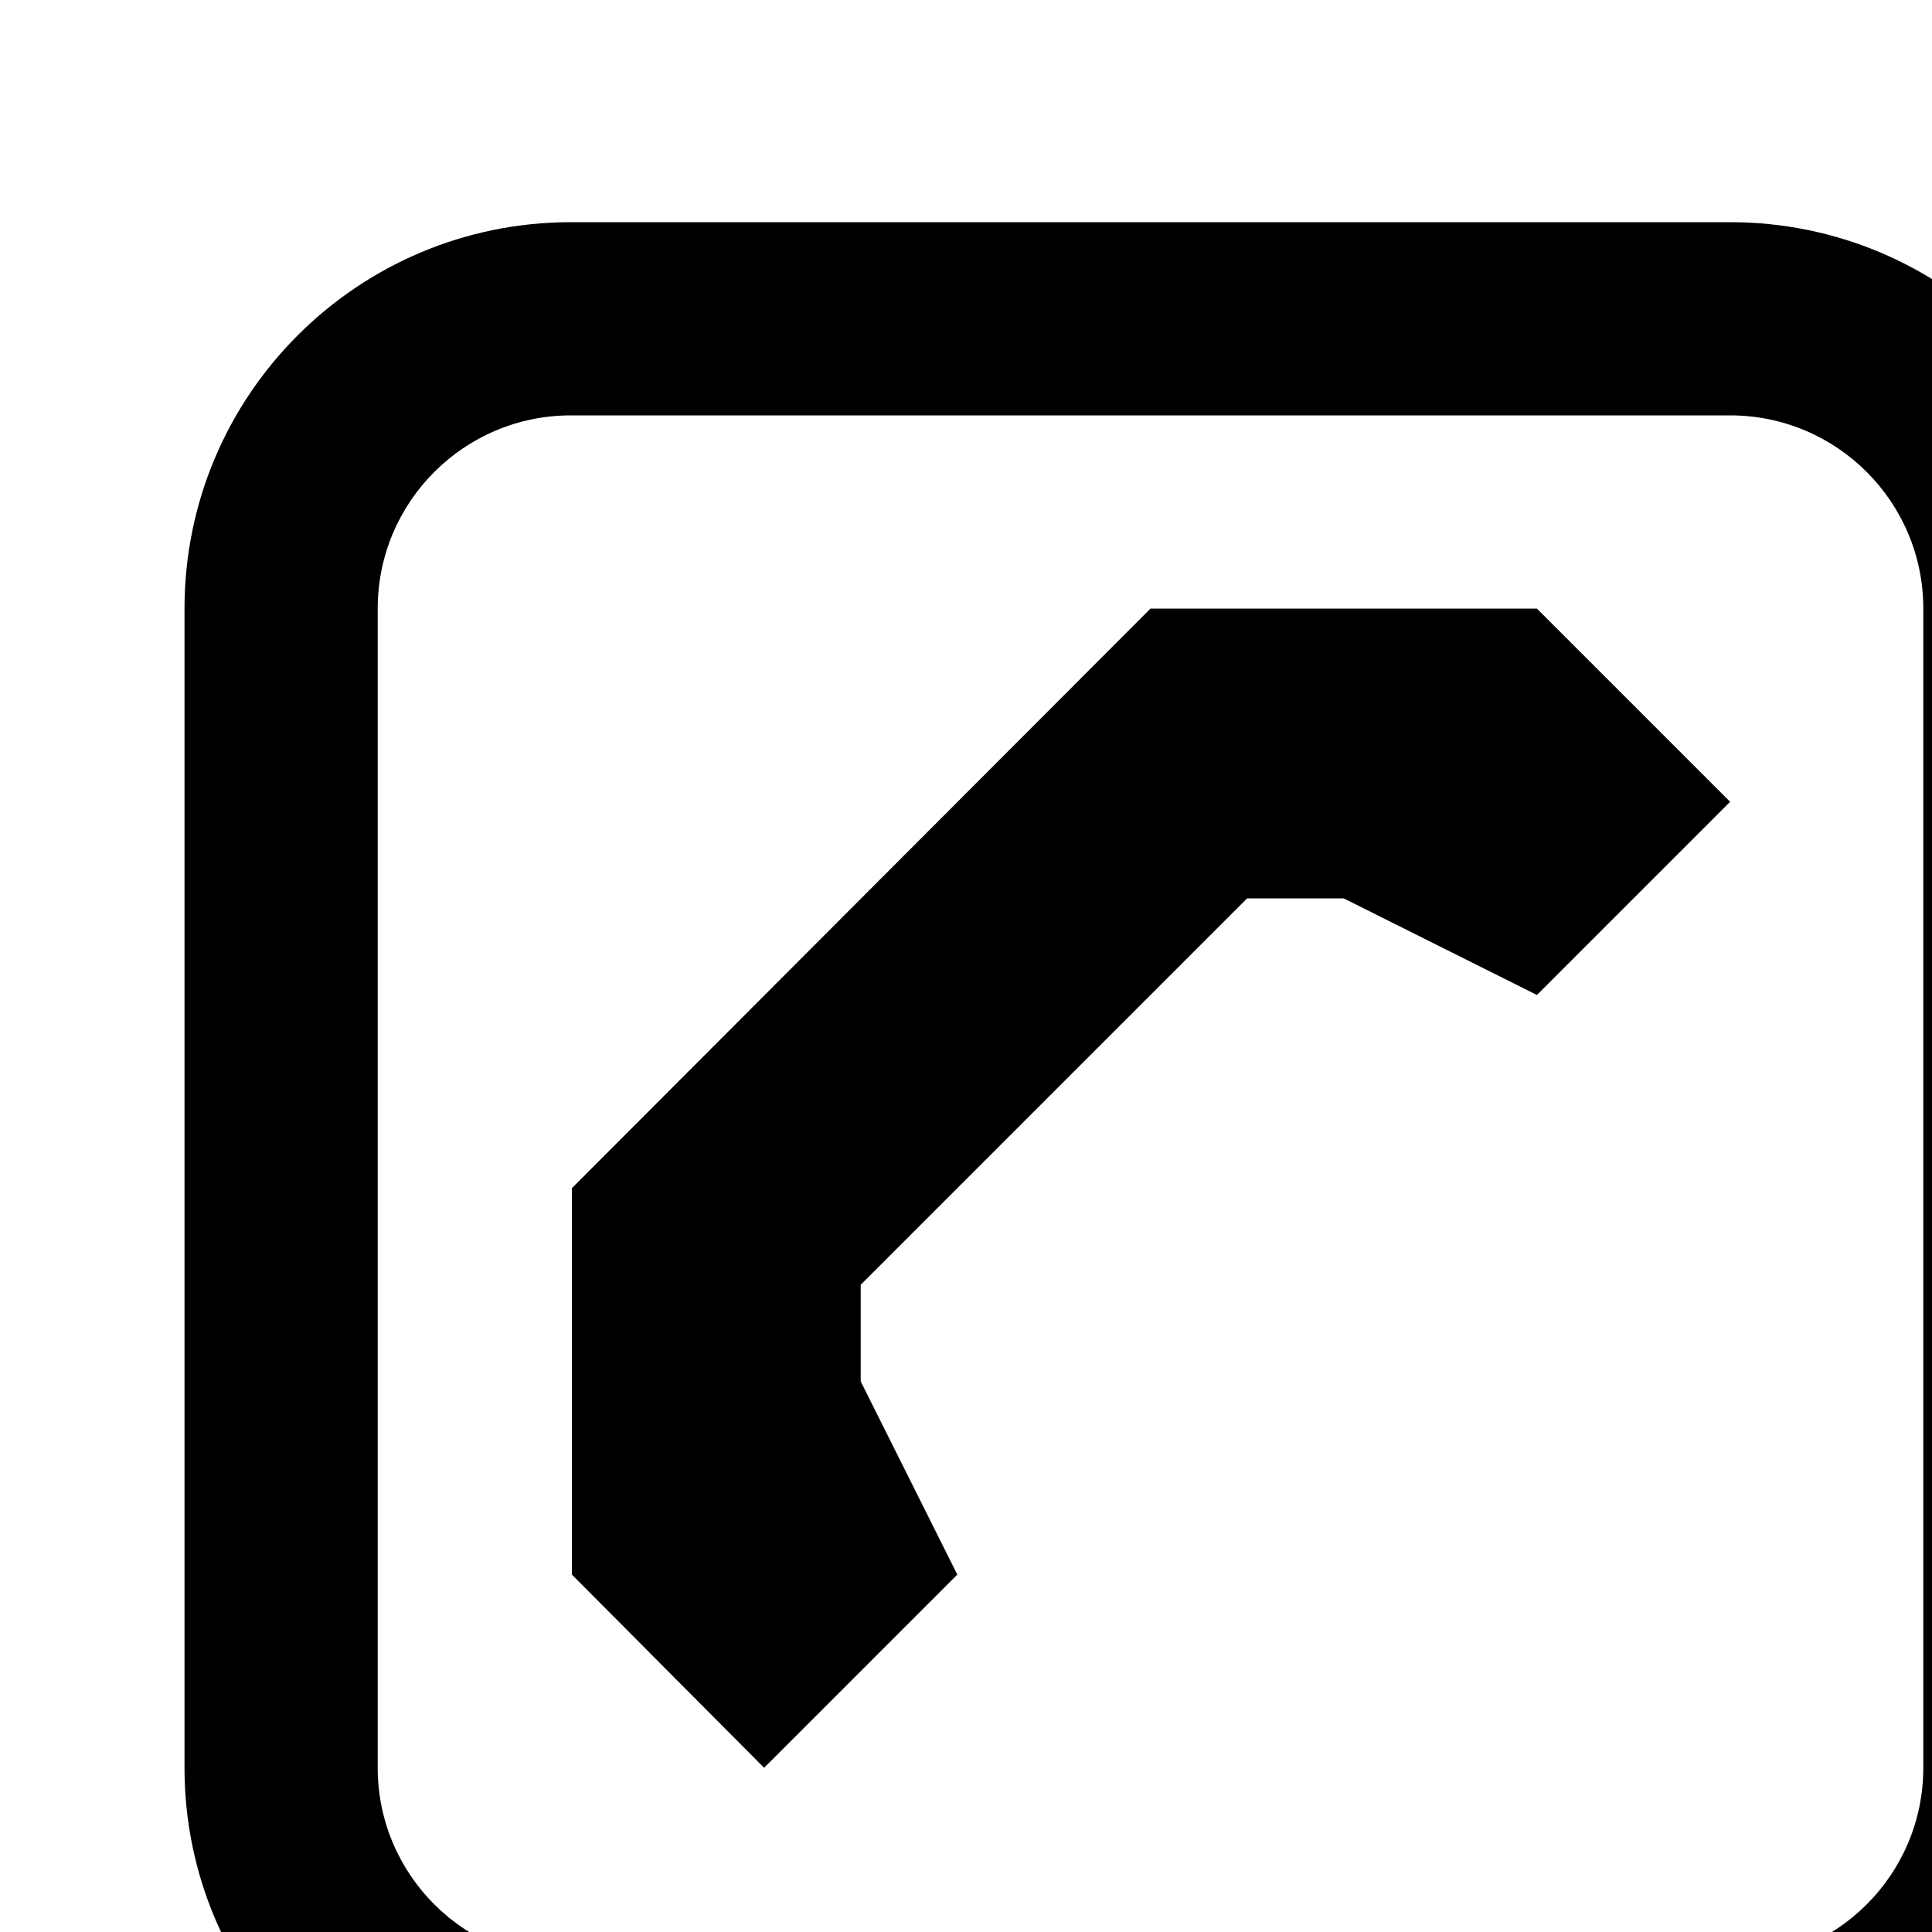
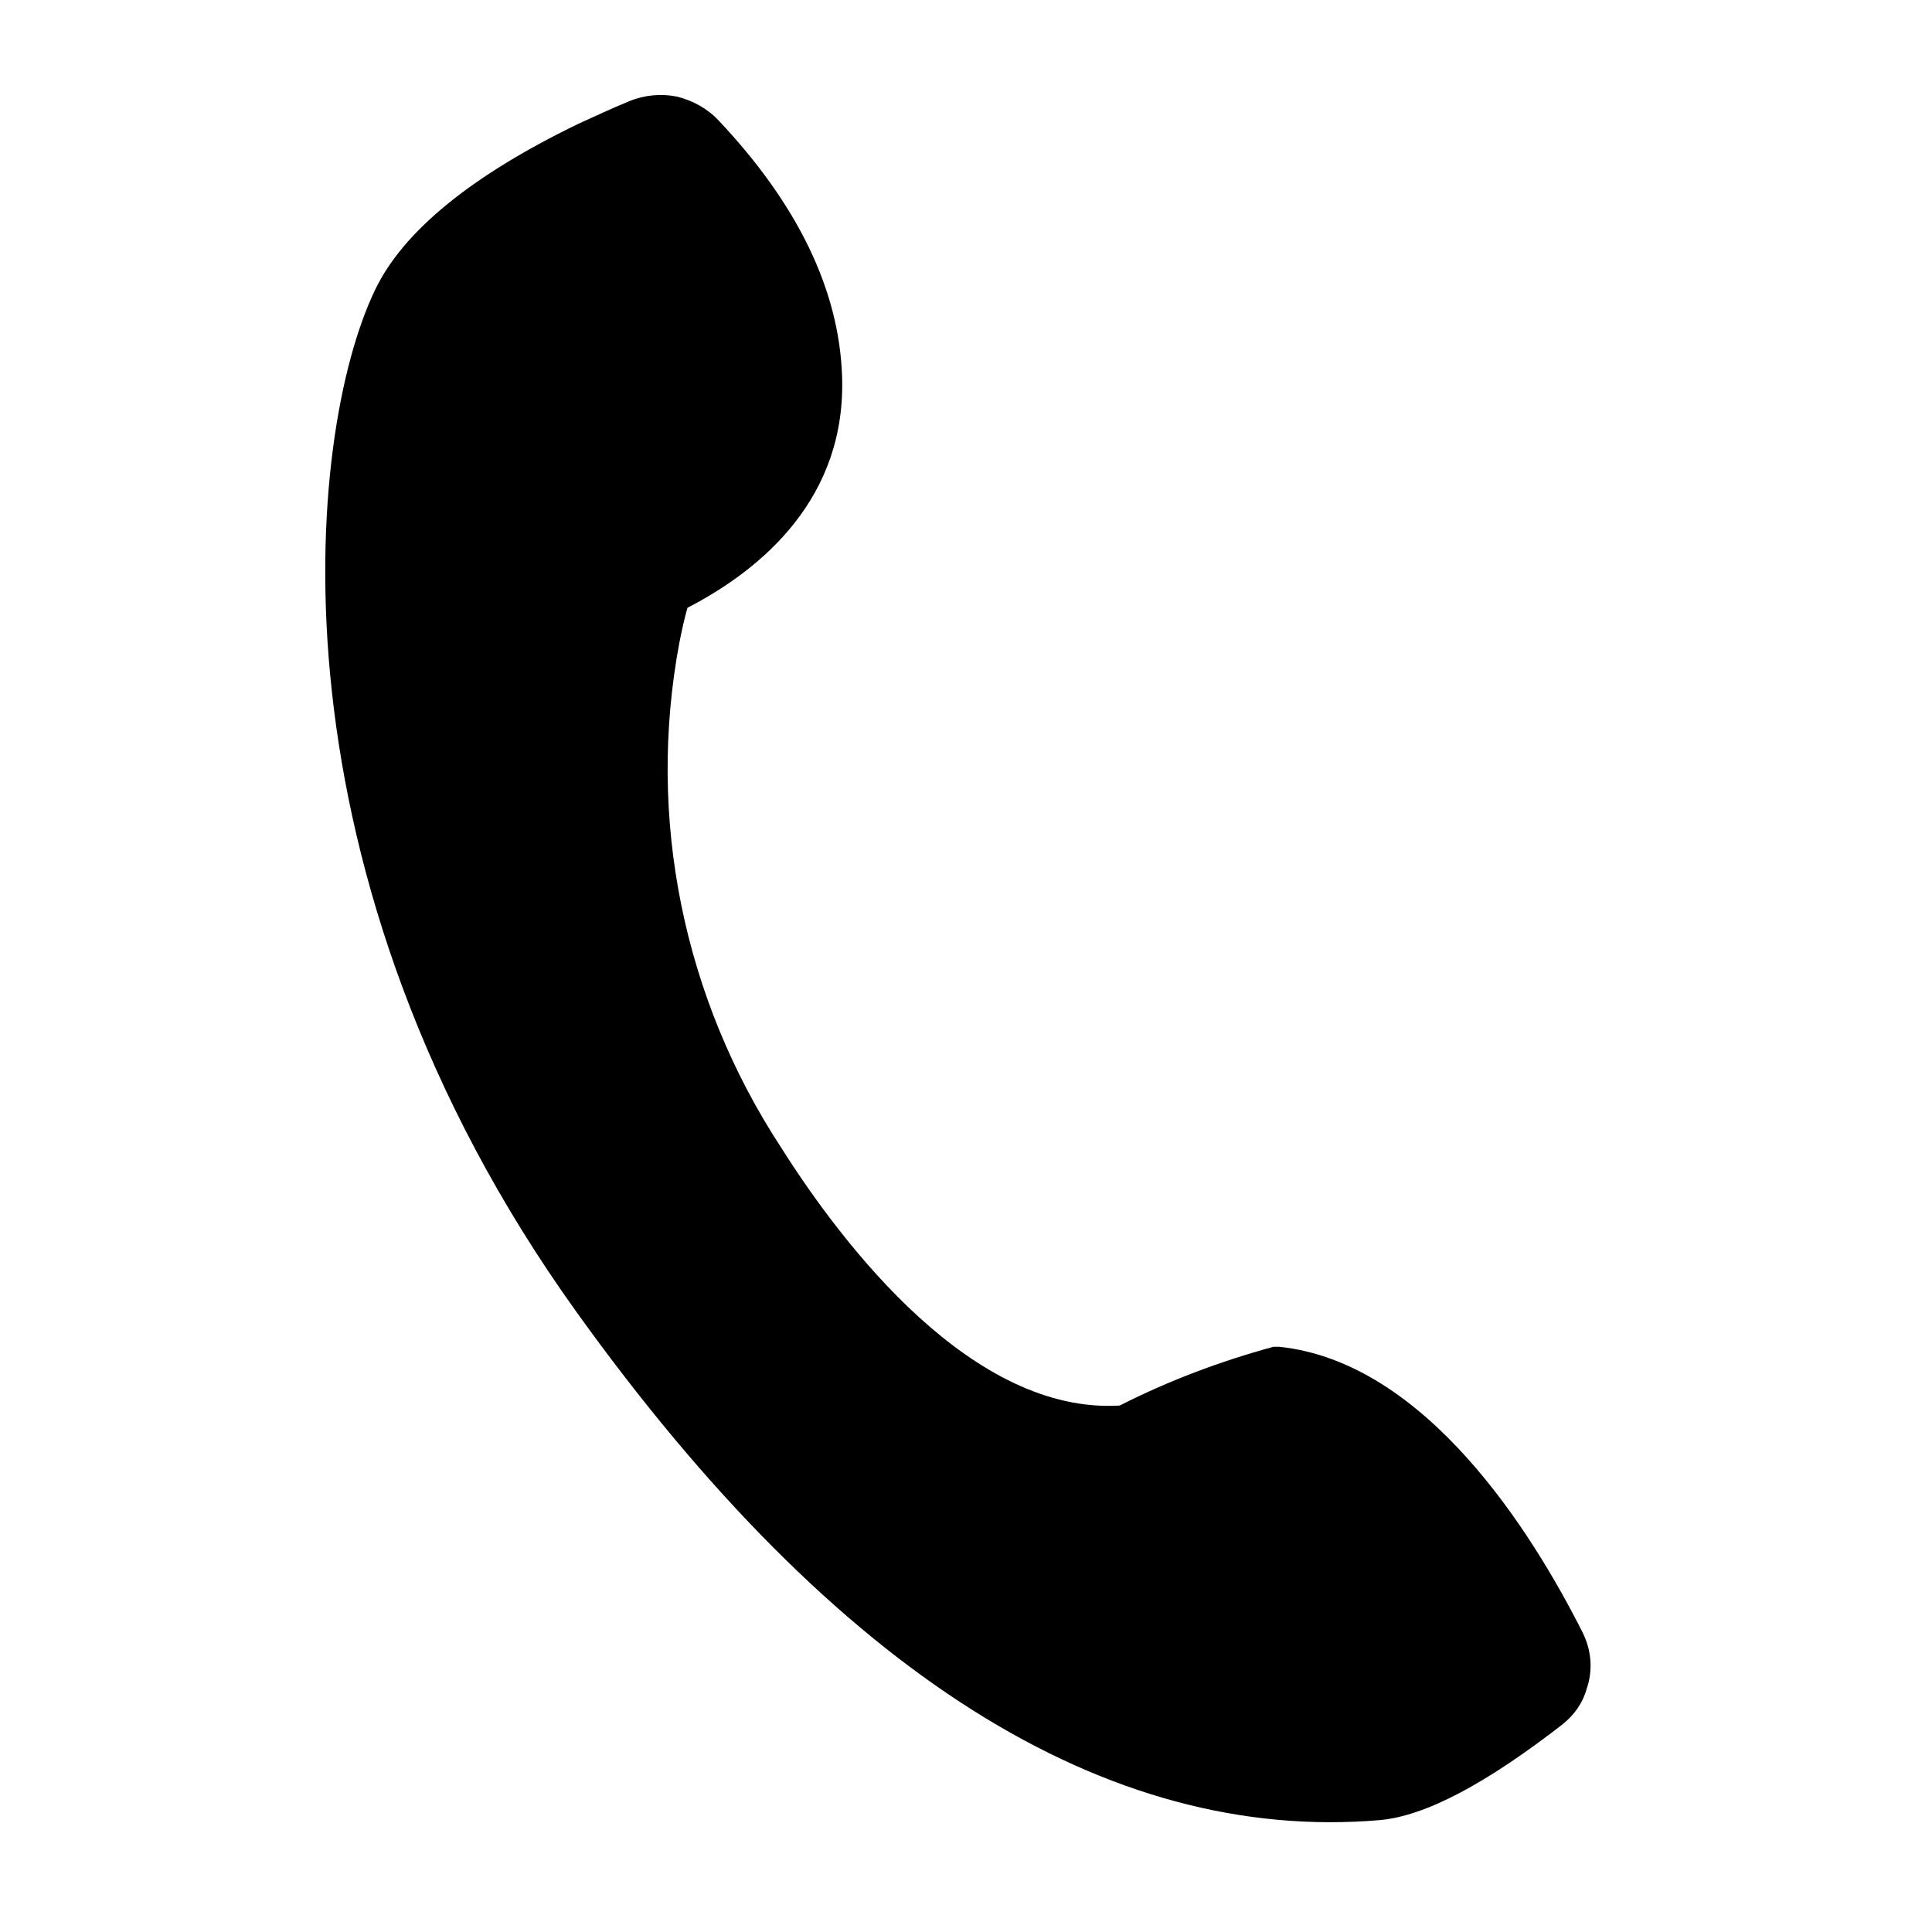
- <svg xmlns="http://www.w3.org/2000/svg" viewbox="0 0 24 24">
-   <g class="icon__shape" fill="currentColor" fill-rule="nonzero">
-     <path d="M17.91 2.3h-12a4 4 0 0 0-4 4v12a4 4 0 0 0 4 4h12a4 4 0 0 0 4-4v-12a4 4 0 0 0-4-4zm2 16a2 2 0 0 1-2 2h-12a2 2 0 0 1-2-2v-12a2 2 0 0 1 2-2h12a2 2 0 0 1 2 2v12z" />
-     <path d="M11.91 6.3l-5.99 6v4l1.99 2 2-2-1-2v-1l4-4h1l2 1 2-2-2-2z" />
-   </g>
+ <svg xmlns="http://www.w3.org/2000/svg" viewBox="0 0 24 24">
+   <path class="icon__shape" fill="currentColor" fill-rule="nonzero" d="m19.41,21.42c.14-.11.25-.26.3-.44.08-.23.06-.48-.05-.7-.63-1.25-1.95-3.36-3.77-3.55,0,0,0,0-.01,0h-.02s-.02,0-.03,0c0,0,0,0,0,0,0,0,0,0-.01,0-.66.18-1.3.42-1.91.73-1.82.11-3.42-1.96-4.21-3.21-1.21-1.85-1.67-4.09-1.26-6.27.03-.15.06-.29.1-.43.93-.48,1.98-1.37,1.92-2.89-.04-1.06-.55-2.12-1.53-3.16-.14-.15-.32-.25-.52-.3-.2-.04-.41-.02-.6.06-.22.09-.43.19-.63.28,0,0,0,0,0,0-1.32.64-2.17,1.33-2.52,2.06-.87,1.8-1.4,7.27,2.51,12.71,3.21,4.47,6.57,6.59,9.97,6.3.56-.05,1.31-.44,2.31-1.22h0Z" />
</svg>
